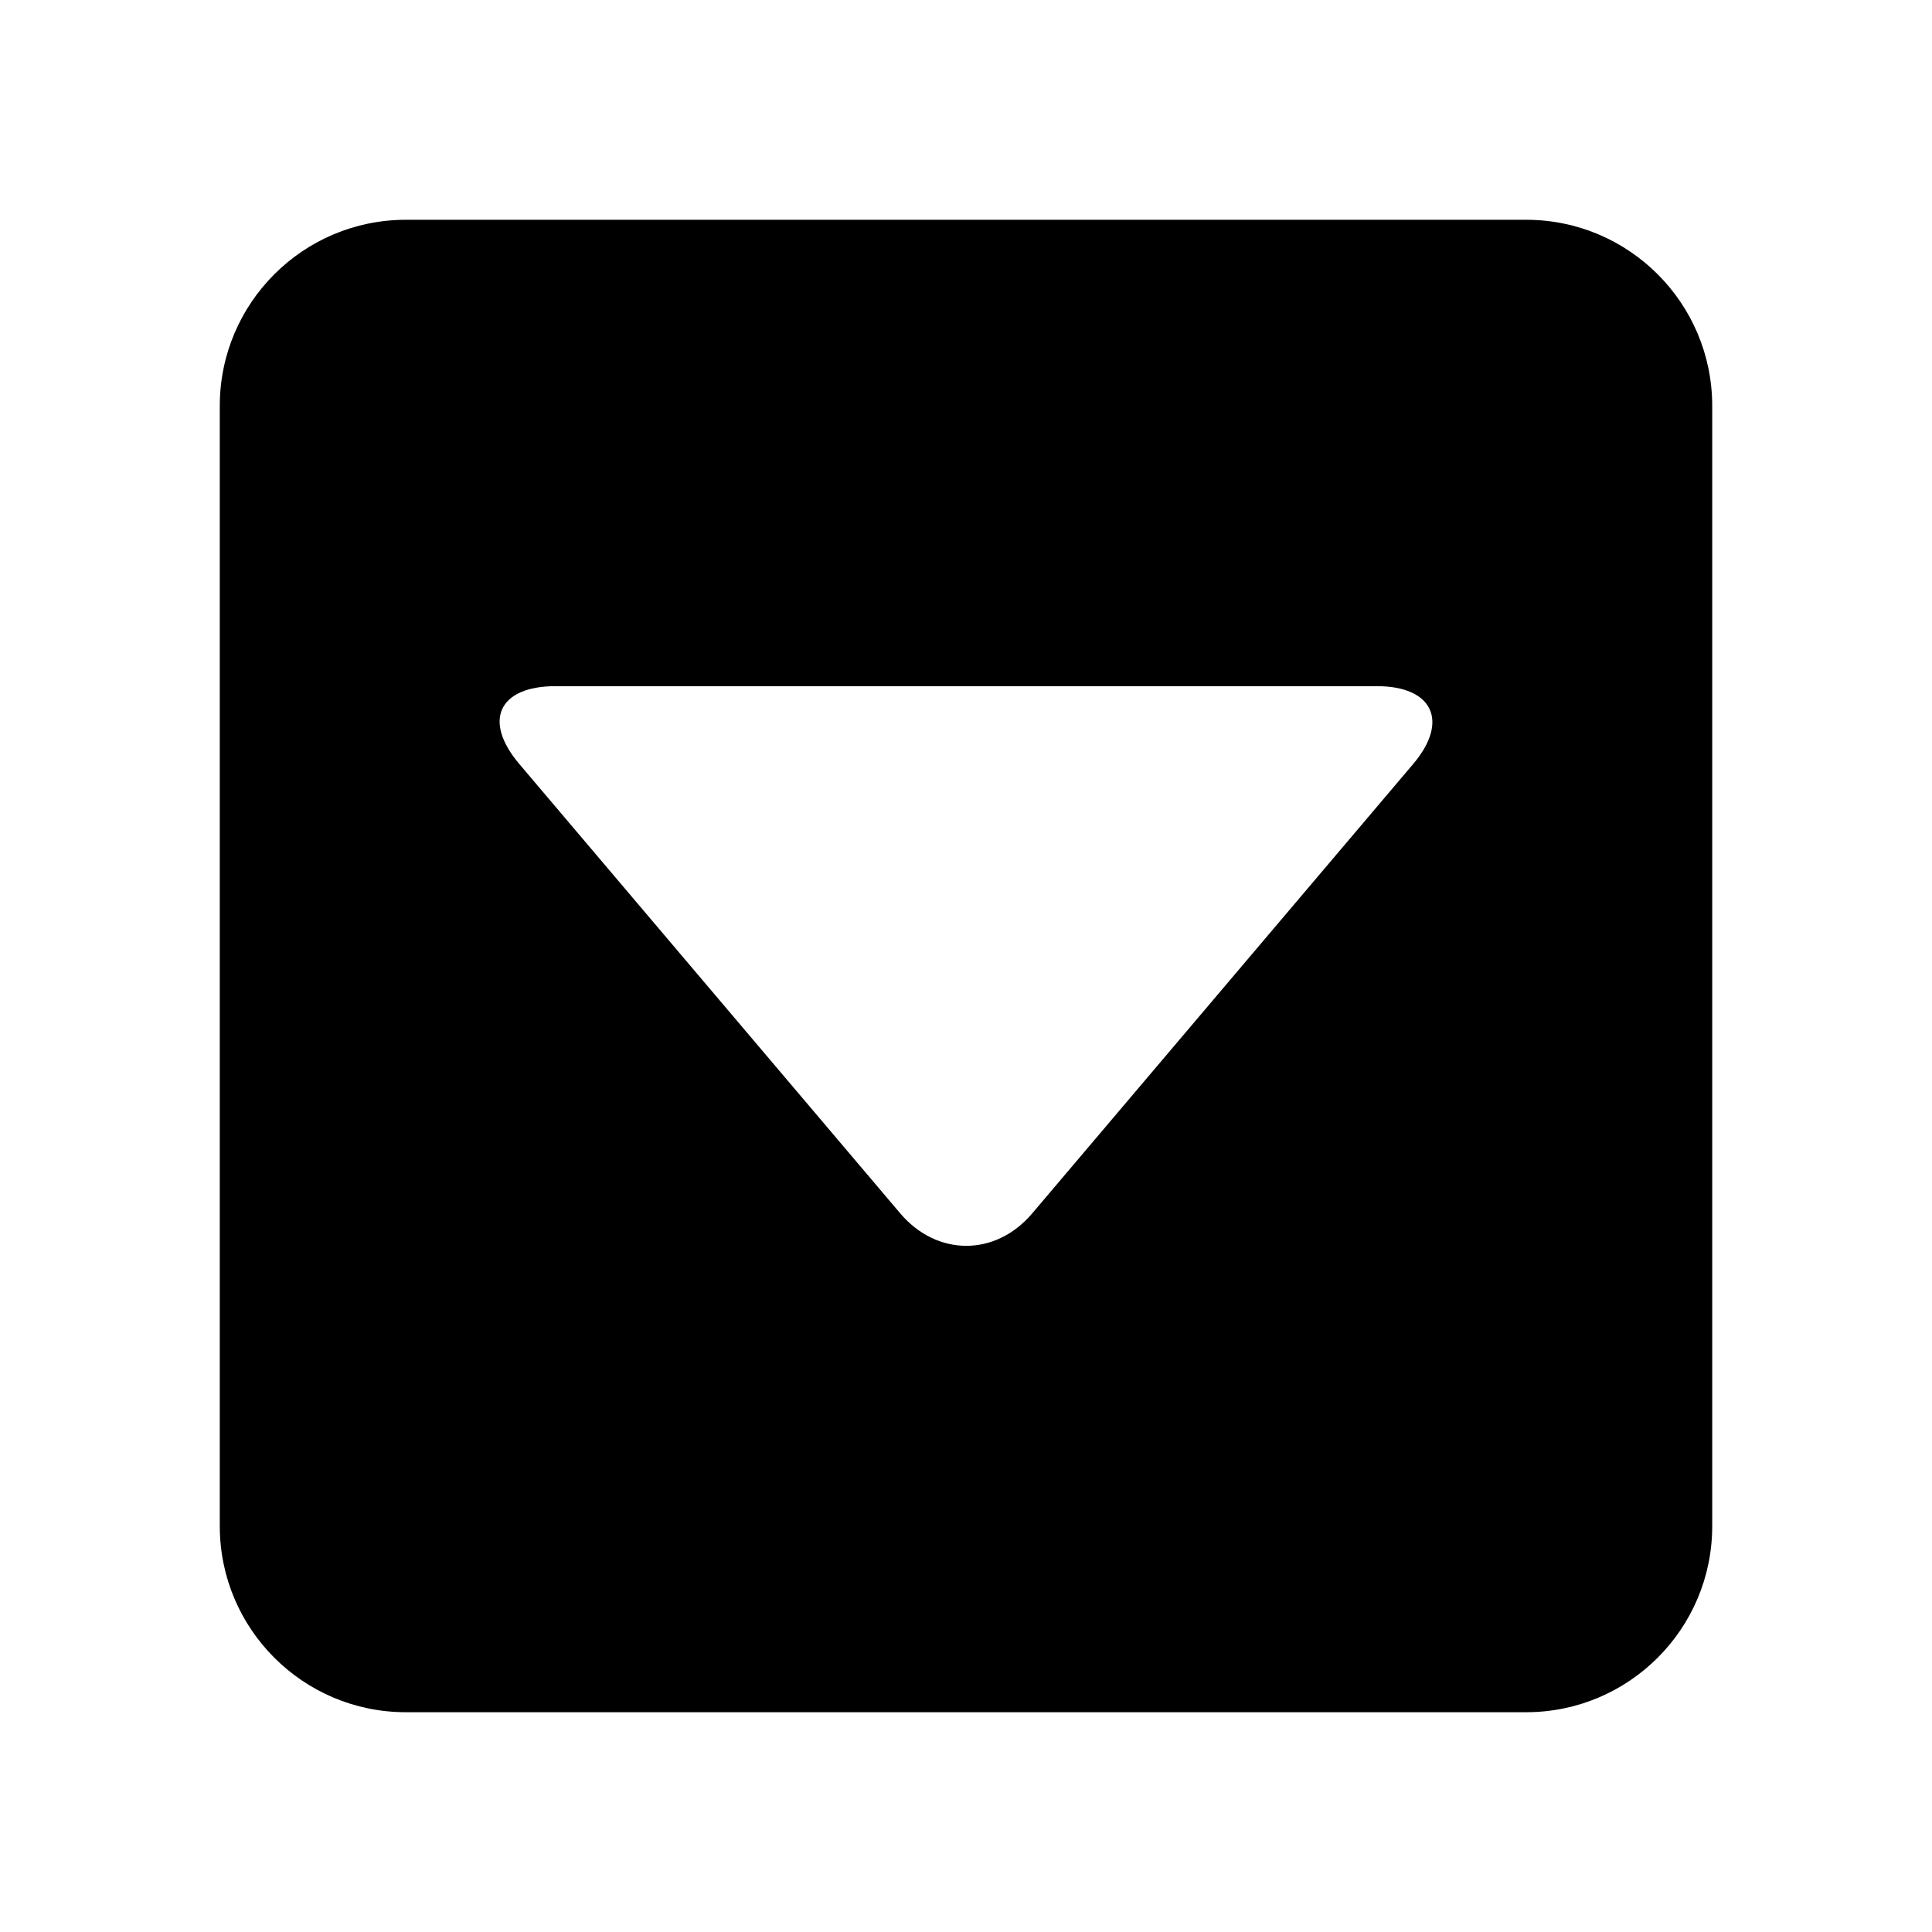
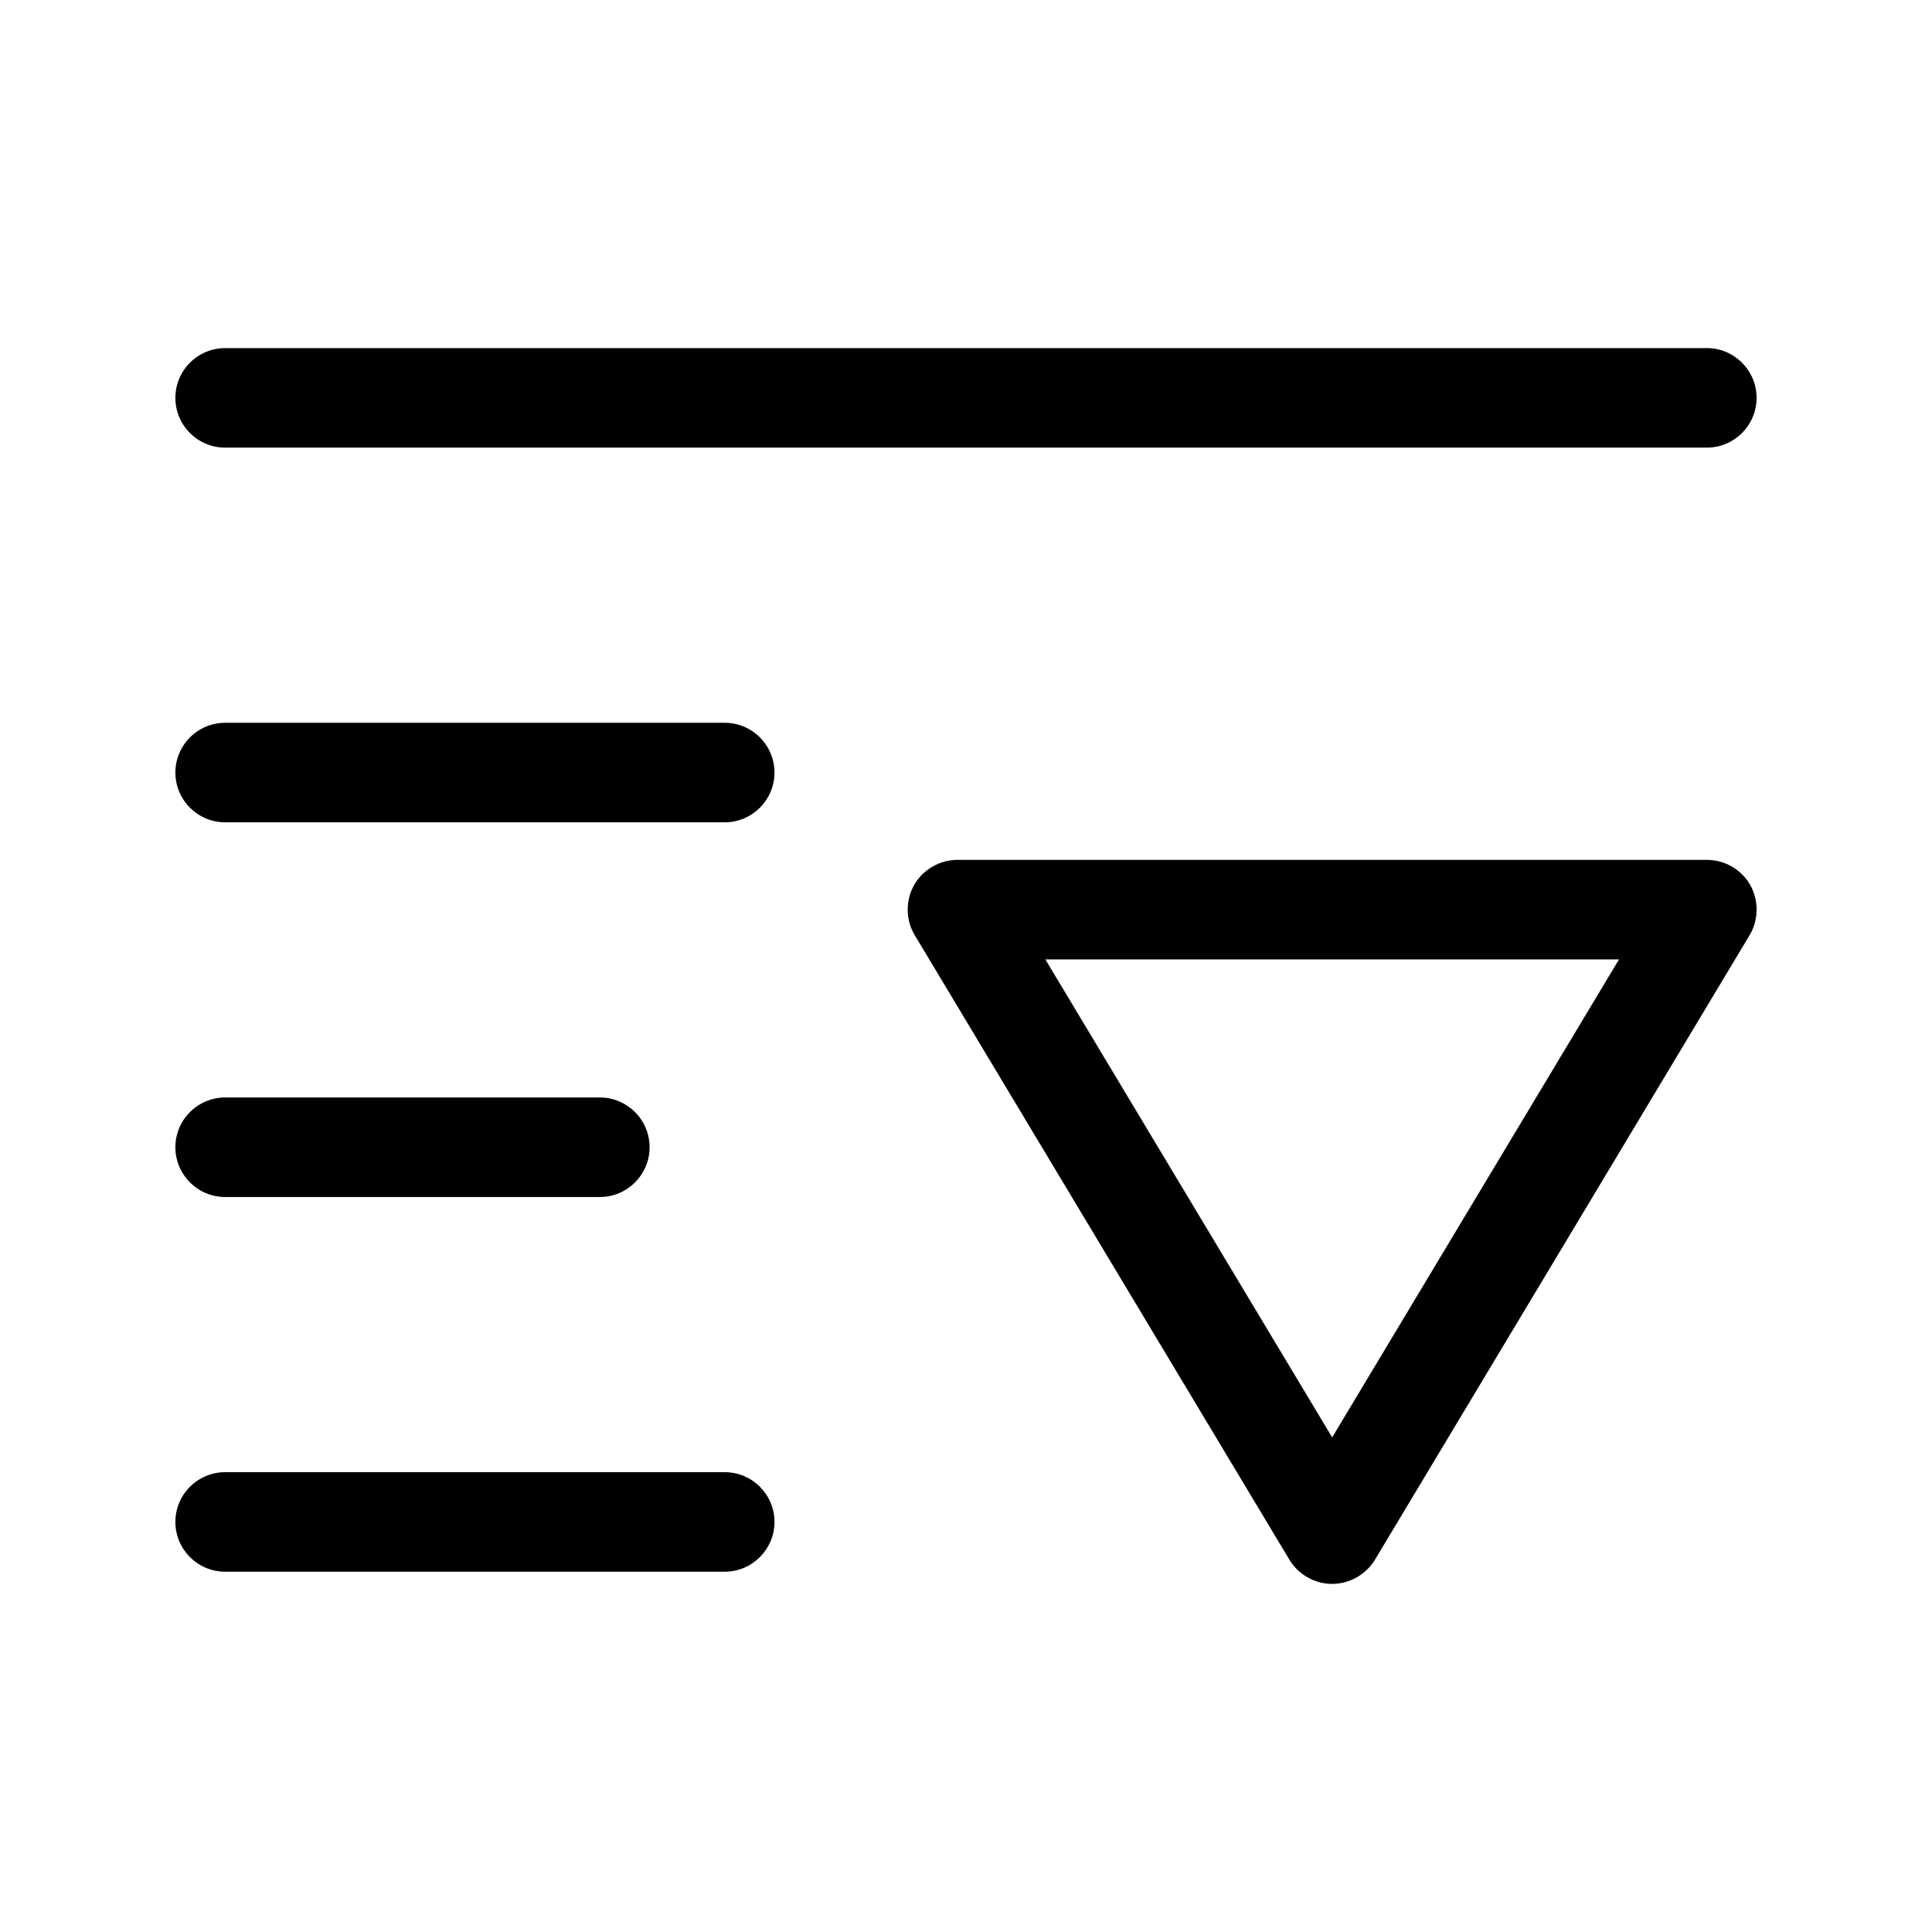
- <svg xmlns="http://www.w3.org/2000/svg" t="1516686589052" class="icon" style="" viewBox="0 0 1024 1024" version="1.1" p-id="868" width="200" height="200">
+ <svg xmlns="http://www.w3.org/2000/svg" t="1518856912475" class="icon" style="" viewBox="0 0 1024 1024" version="1.1" p-id="4667" width="200" height="200">
  <defs>
    <style type="text/css" />
  </defs>
-   <path d="M116.492 215.075C116.492 160.629 160.716 116.492 215.075 116.492L808.925 116.492C863.371 116.492 907.508 160.716 907.508 215.075L907.508 808.925C907.508 863.371 863.284 907.508 808.925 907.508L215.075 907.508C160.629 907.508 116.492 863.284 116.492 808.925L116.492 215.075ZM477.143 643.103C496.464 665.895 527.522 666.21 547.111 643.103L748.998 404.952C768.319 382.161 759.207 363.685 729.861 363.685L294.393 363.685C264.503 363.685 255.667 381.845 275.256 404.952L477.143 643.103Z" p-id="869" />
+   <path d="M384.122 780.284H119.329c-14.544 0-26.376 11.832-26.376 26.374s11.832 26.374 26.376 26.374h264.792c14.544 0 26.374-11.832 26.374-26.374s-11.83-26.374-26.373-26.374zM119.329 237.253h785.325c14.543 0 26.374-11.832 26.374-26.374s-11.832-26.376-26.374-26.376H119.329c-14.544 0-26.376 11.832-26.376 26.376s11.833 26.374 26.376 26.374zM119.329 634.44h198.594c14.544 0 26.376-11.832 26.376-26.374 0-14.544-11.832-26.377-26.376-26.377H119.329c-14.544 0-26.376 11.833-26.376 26.377 0 14.543 11.833 26.374 26.376 26.374zM384.122 383.095H119.329c-14.544 0-26.376 11.832-26.376 26.374s11.832 26.376 26.376 26.376h264.792c14.544 0 26.374-11.832 26.374-26.376s-11.83-26.374-26.373-26.374zM927.699 469.115c-4.7-8.239-13.521-13.356-23.023-13.356h-397.188c-9.45 0-18.277 5.128-22.993 13.303a26.849 26.849 0 0 0-3.384 13.072c0 4.837 1.288 9.513 3.742 13.554L683.438 826.726c4.759 7.879 13.436 12.773 22.646 12.773 9.155 0 17.839-4.905 22.634-12.755l198.587-331.044c4.838-8.104 4.974-18.318 0.394-26.585zM706.082 761.846L554.066 508.509h304.031L706.082 761.846z" p-id="4668" />
</svg>
